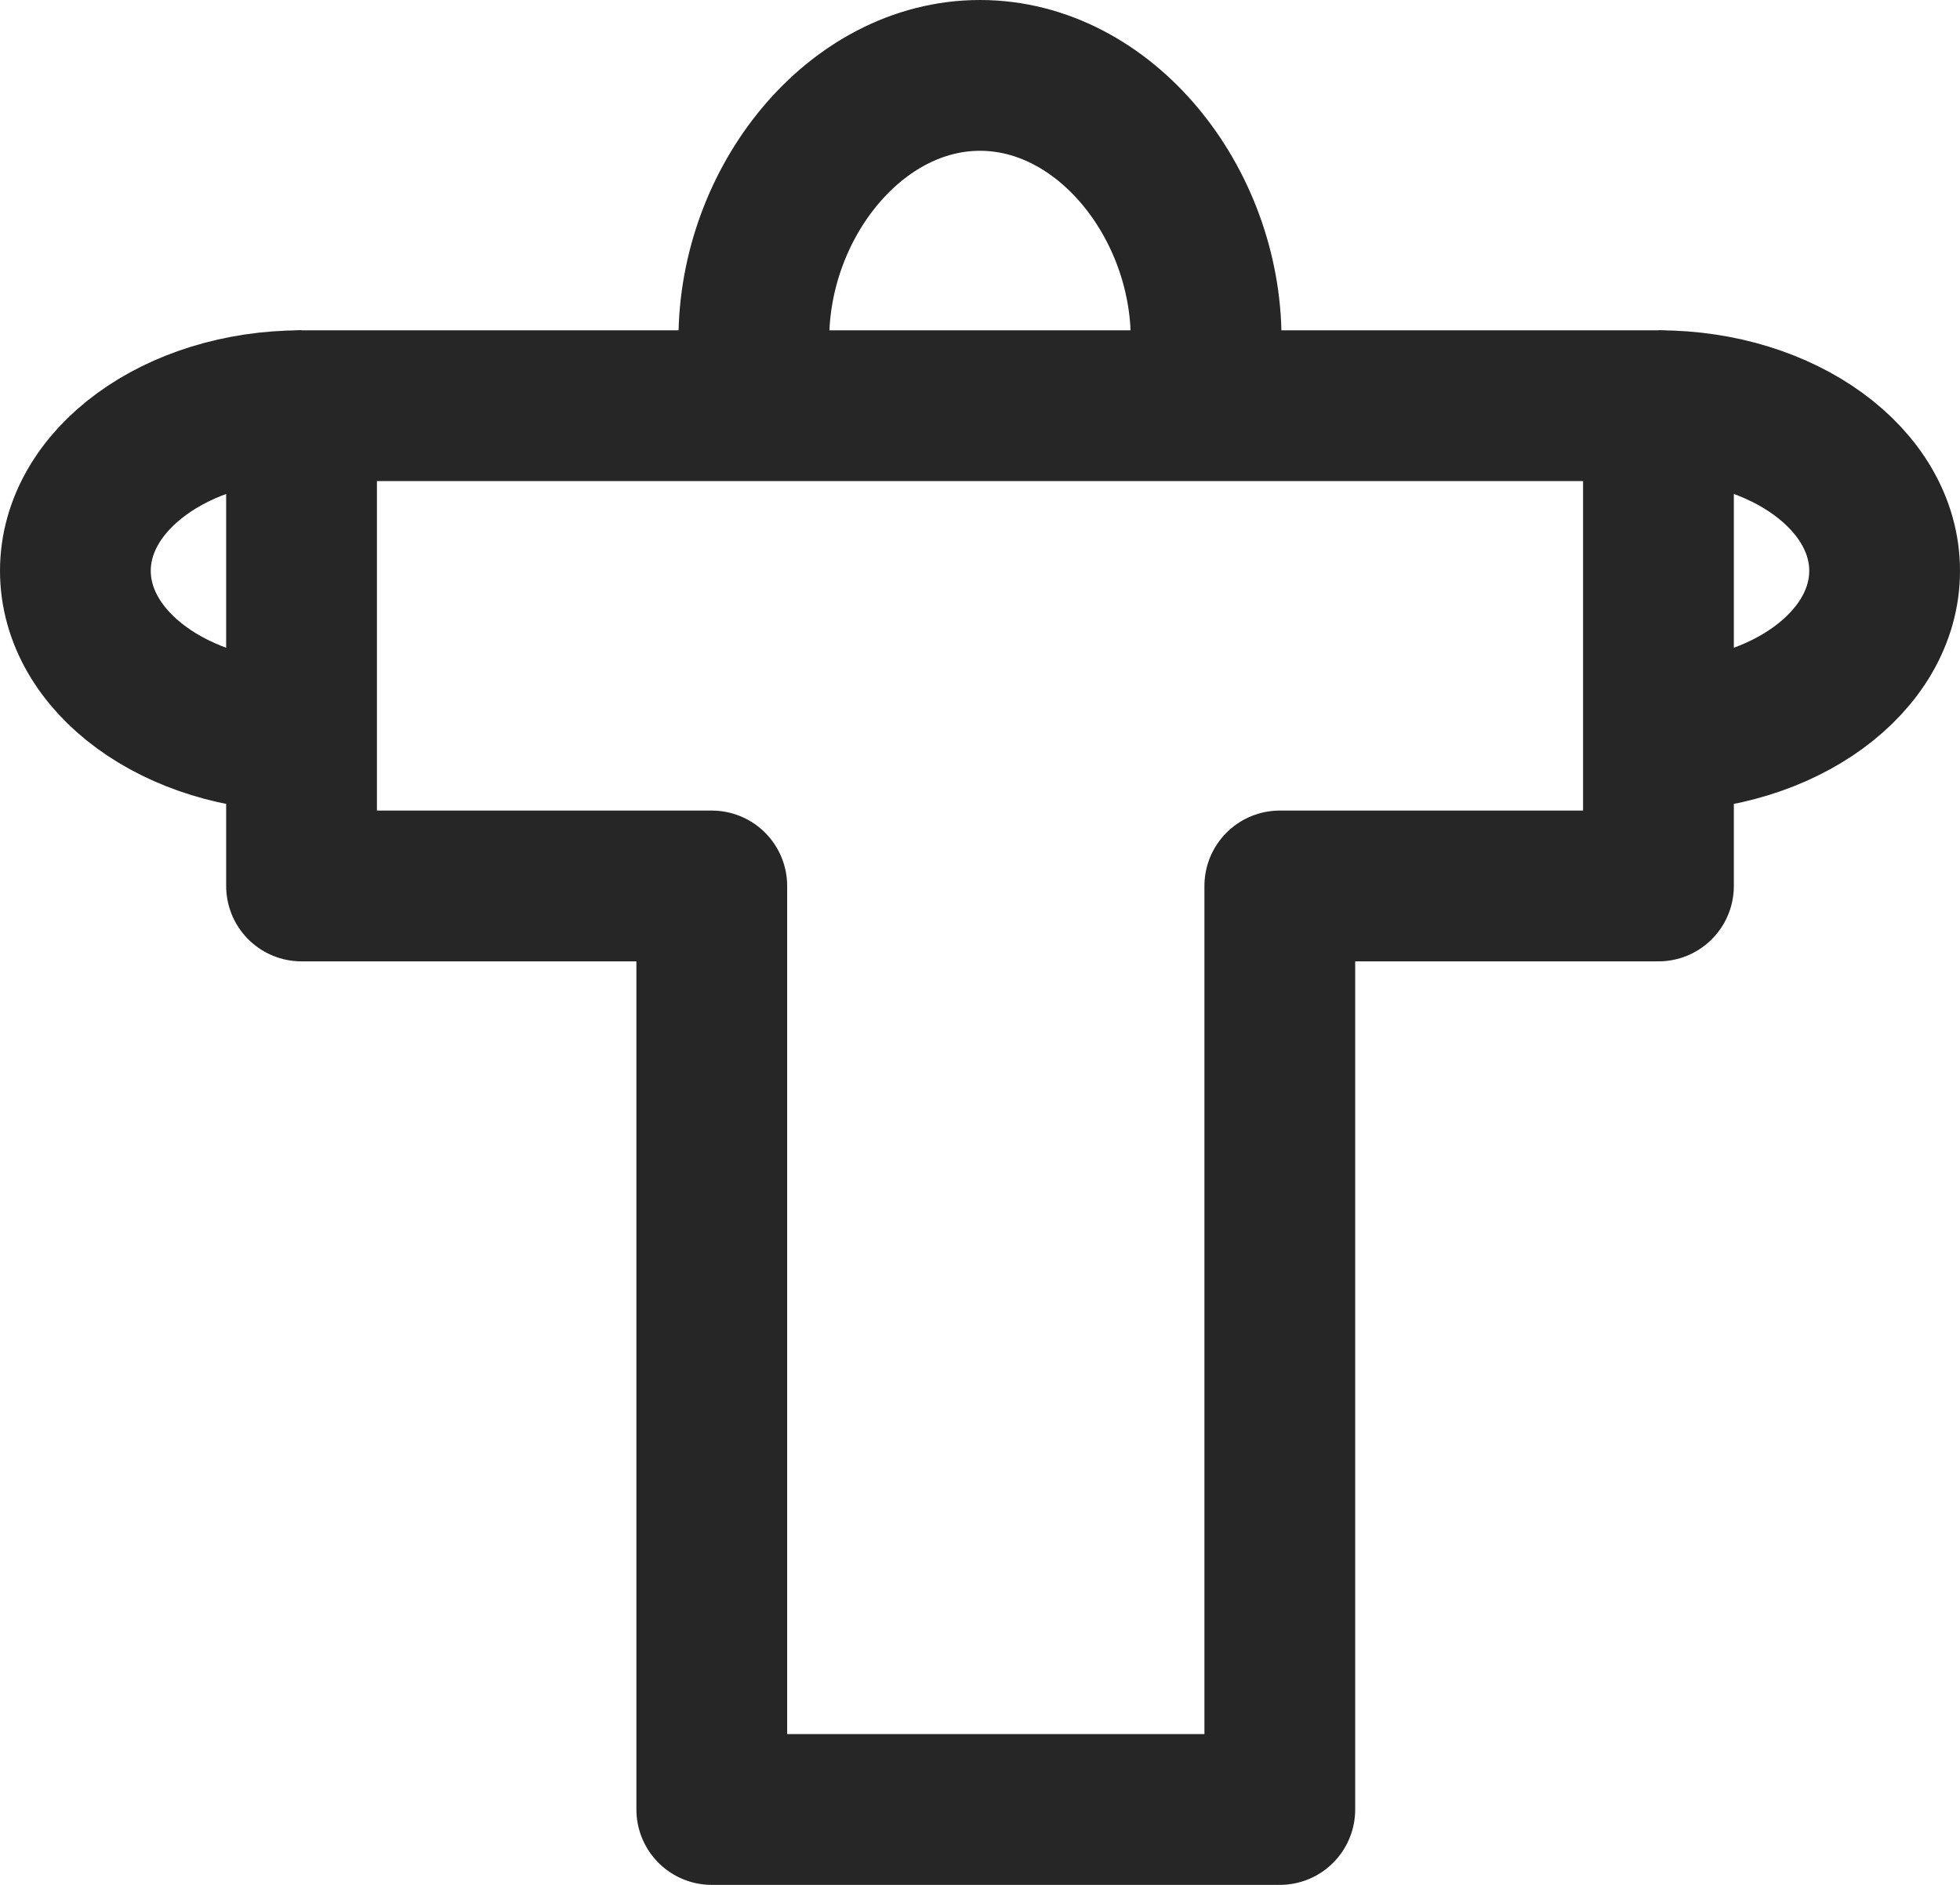
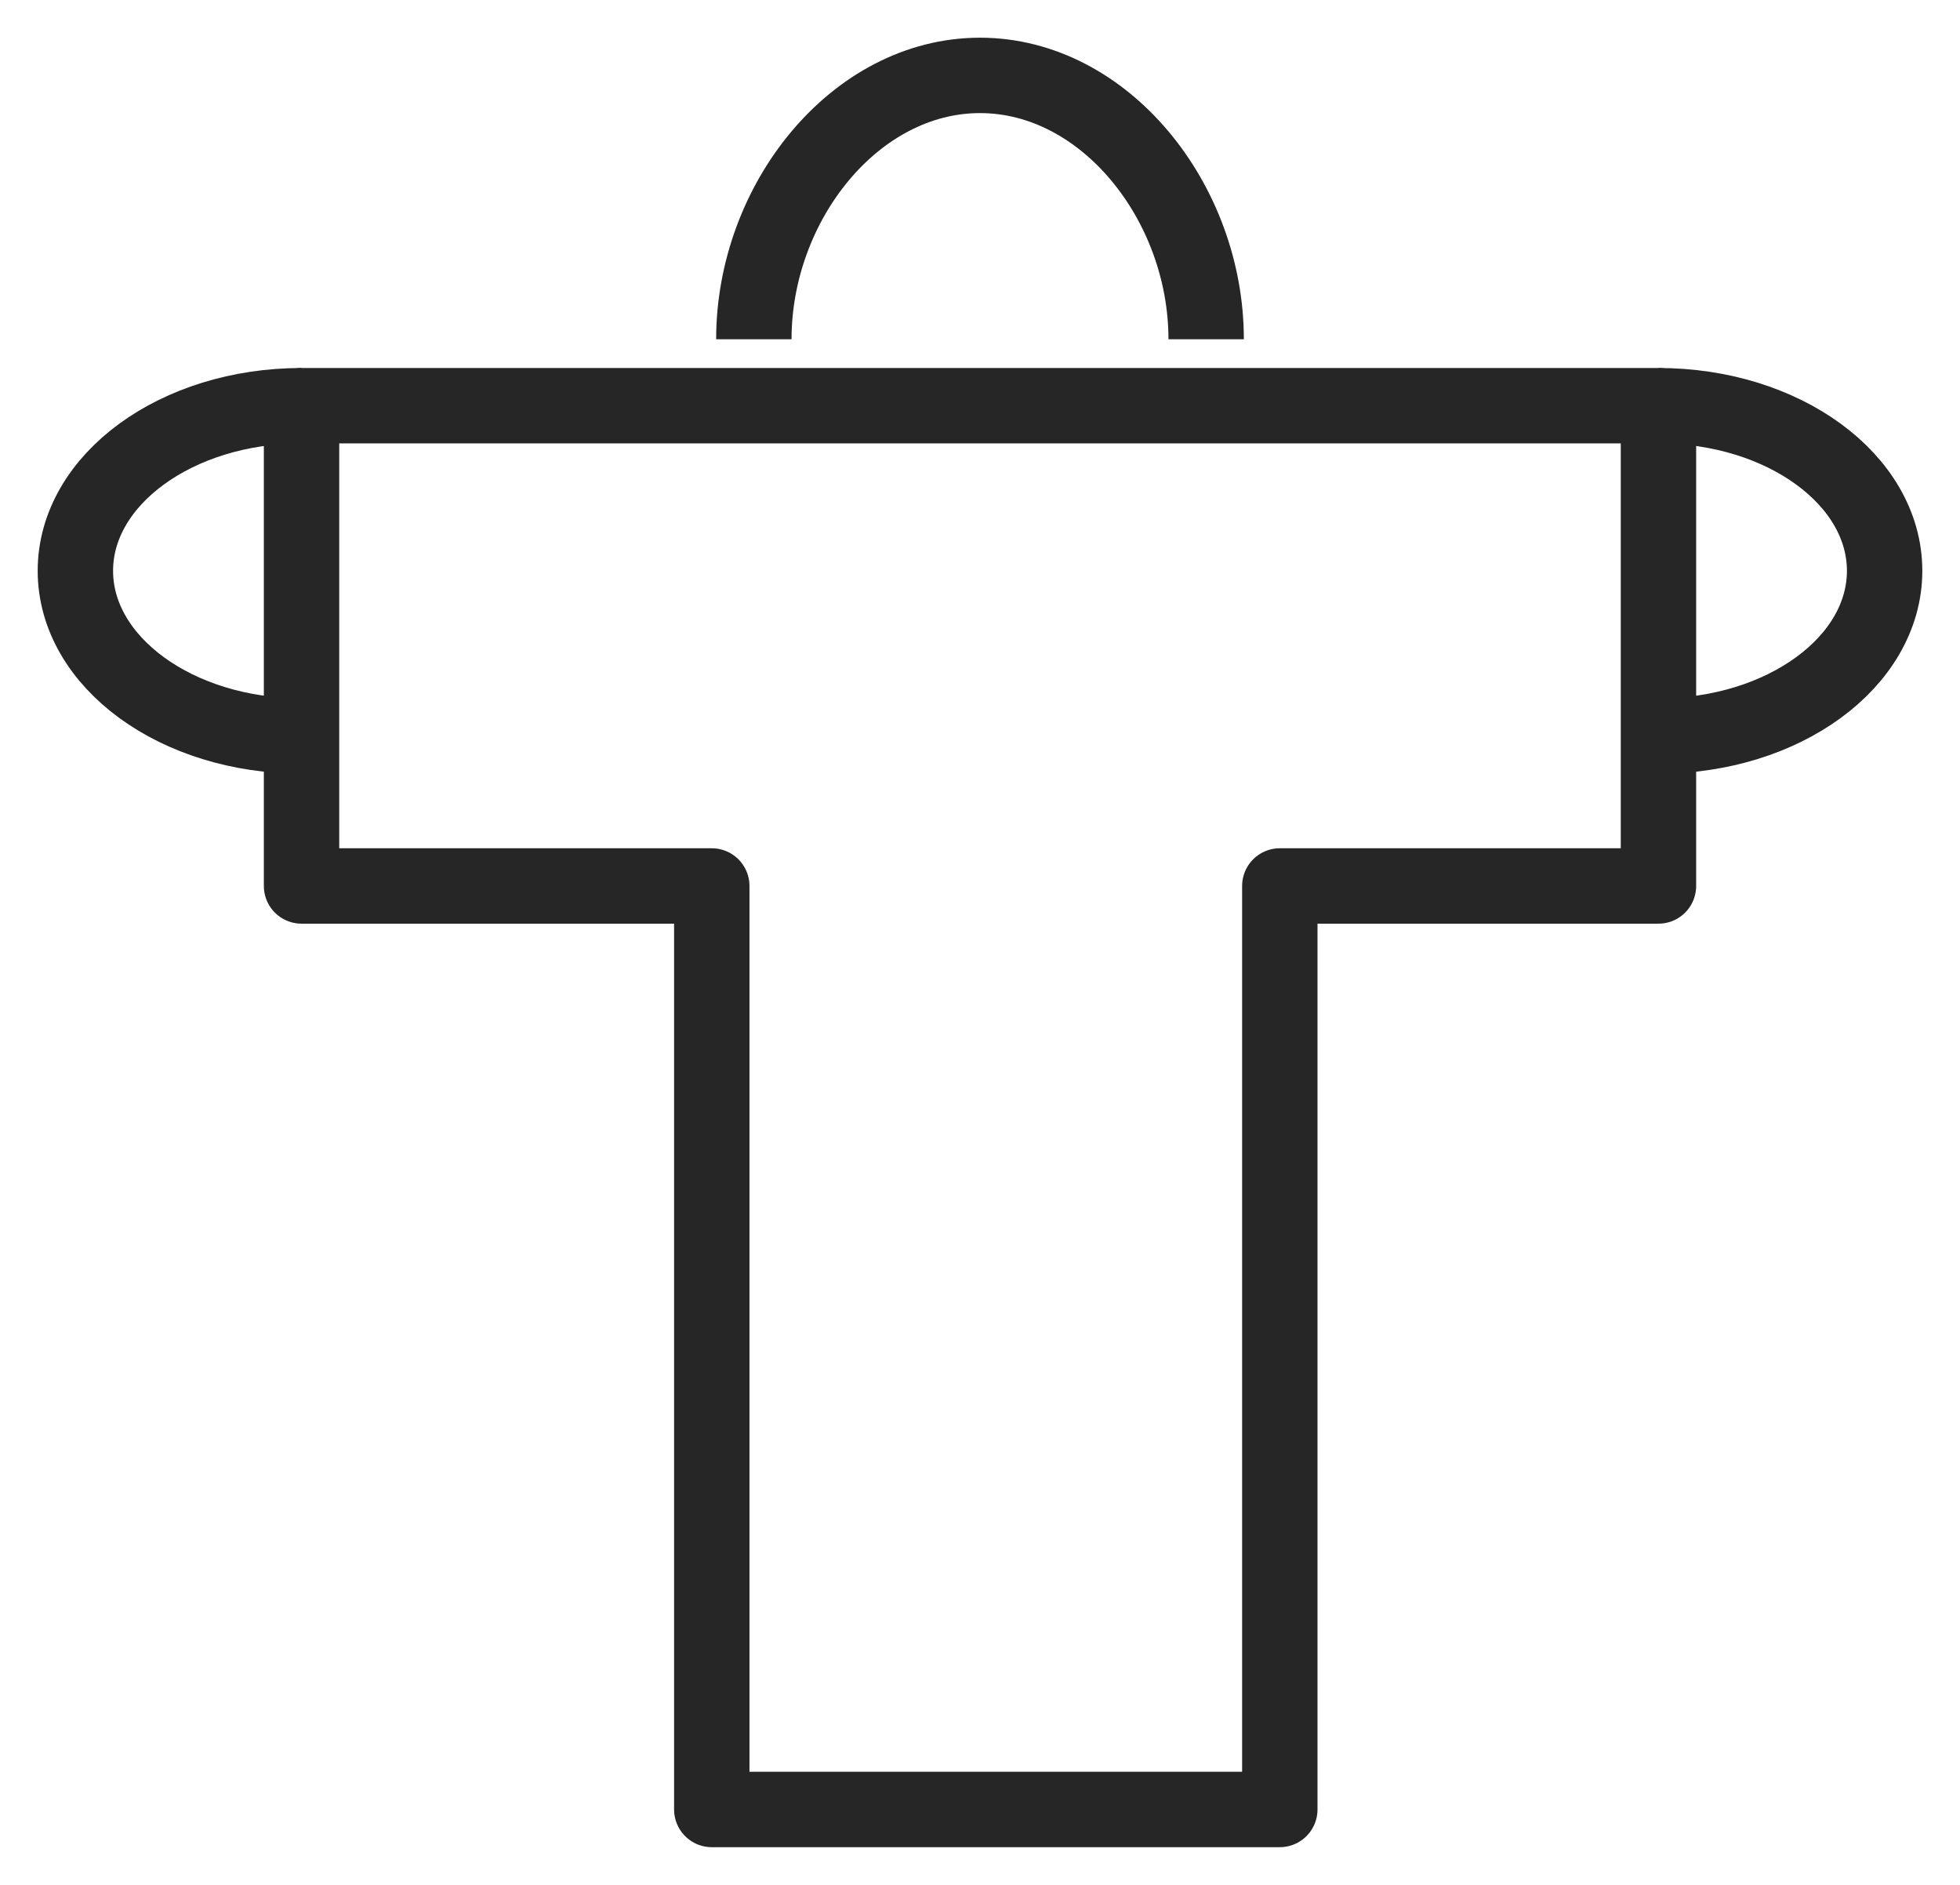
<svg xmlns="http://www.w3.org/2000/svg" width="26" height="25" viewBox="0 0 26 25" fill="none">
-   <path d="M22 5.381H4V11.751H9.442V24H16.977V11.751H22V5.381Z" stroke="#272626" stroke-width="2" stroke-linecap="round" stroke-linejoin="round" />
-   <path d="M4 9.762C2.343 9.762 1 8.781 1 7.571C1 6.362 2.343 5.381 4 5.381" stroke="#272626" stroke-width="2" />
-   <path d="M22 5.381C23.657 5.381 25 6.362 25 7.571C25 8.781 23.657 9.762 22 9.762" stroke="#272626" stroke-width="2" />
-   <path d="M10 4.5C10 2.685 11.343 1 13 1C14.657 1 16 2.685 16 4.5" stroke="#272626" stroke-width="2" />
+   <path d="M22 5.381H4V11.751H9.442V24H16.977V11.751H22V5.381Z" stroke="#272626" stroke-linecap="round" stroke-linejoin="round" />
+   <path d="M4 9.762C2.343 9.762 1 8.781 1 7.571C1 6.362 2.343 5.381 4 5.381" stroke="#272626" />
+   <path d="M22 5.381C23.657 5.381 25 6.362 25 7.571C25 8.781 23.657 9.762 22 9.762" stroke="#272626" />
+   <path d="M10 4.5C10 2.685 11.343 1 13 1C14.657 1 16 2.685 16 4.5" stroke="#272626" />
</svg>
